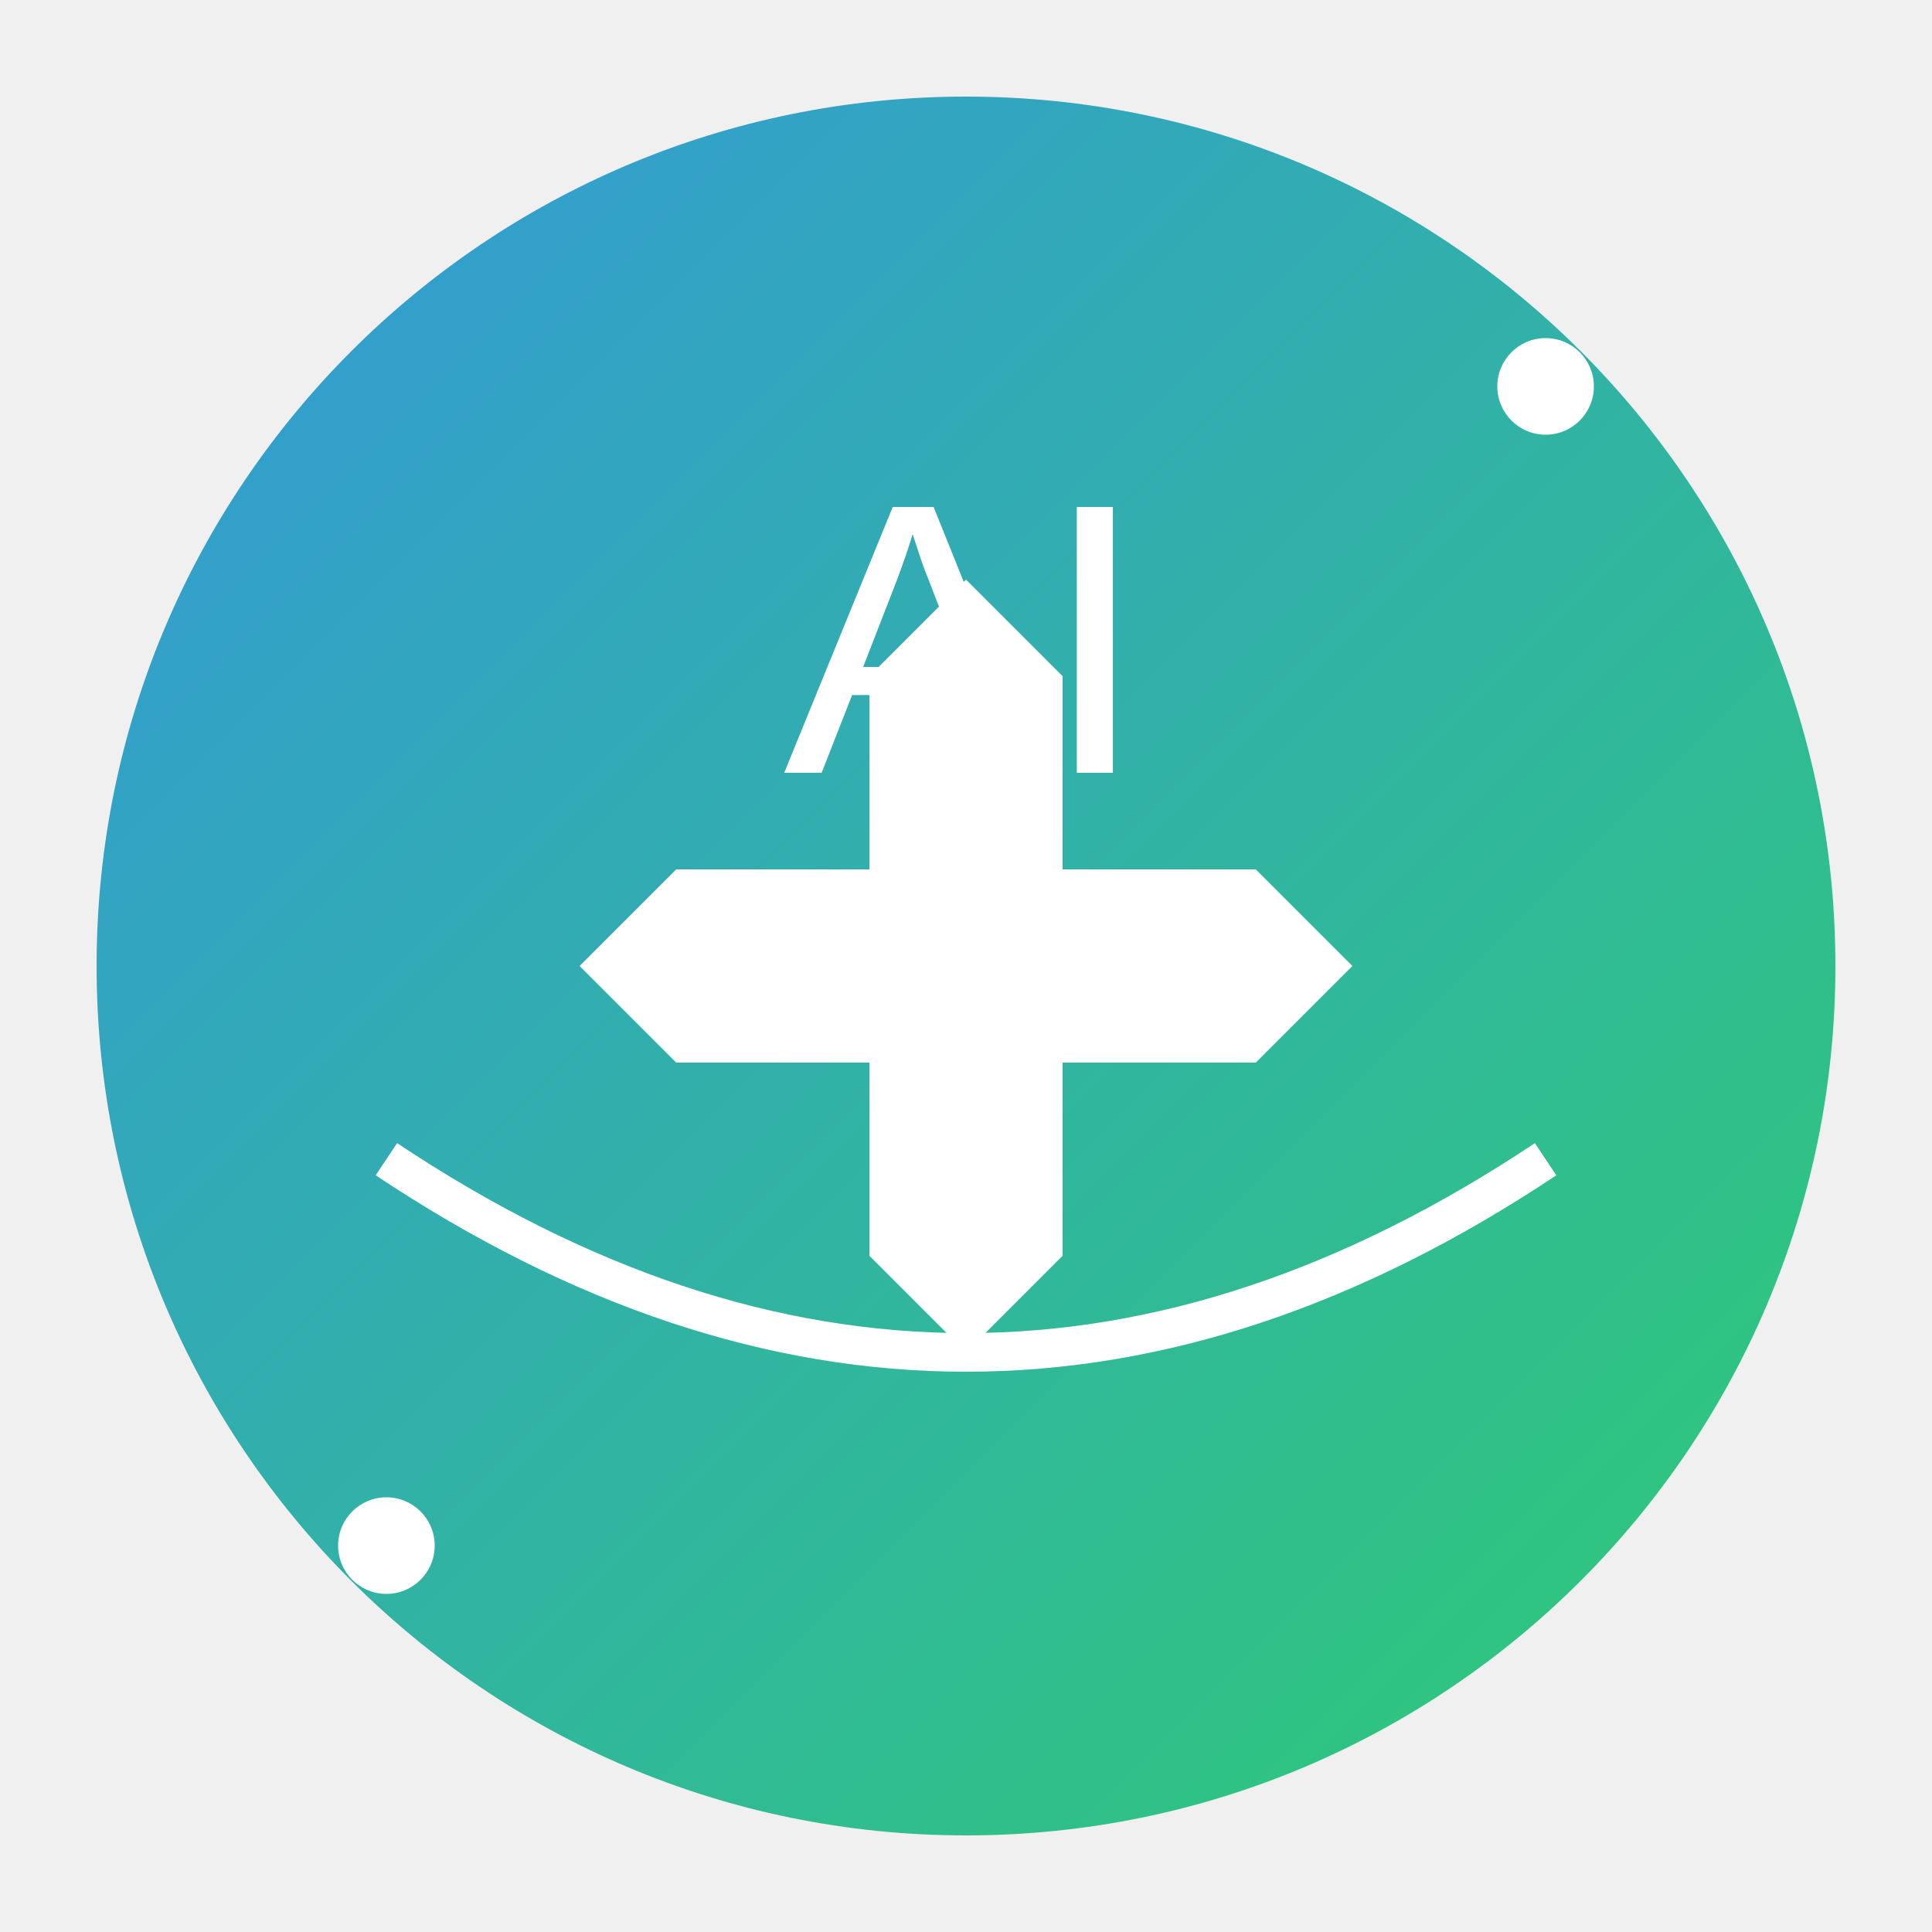
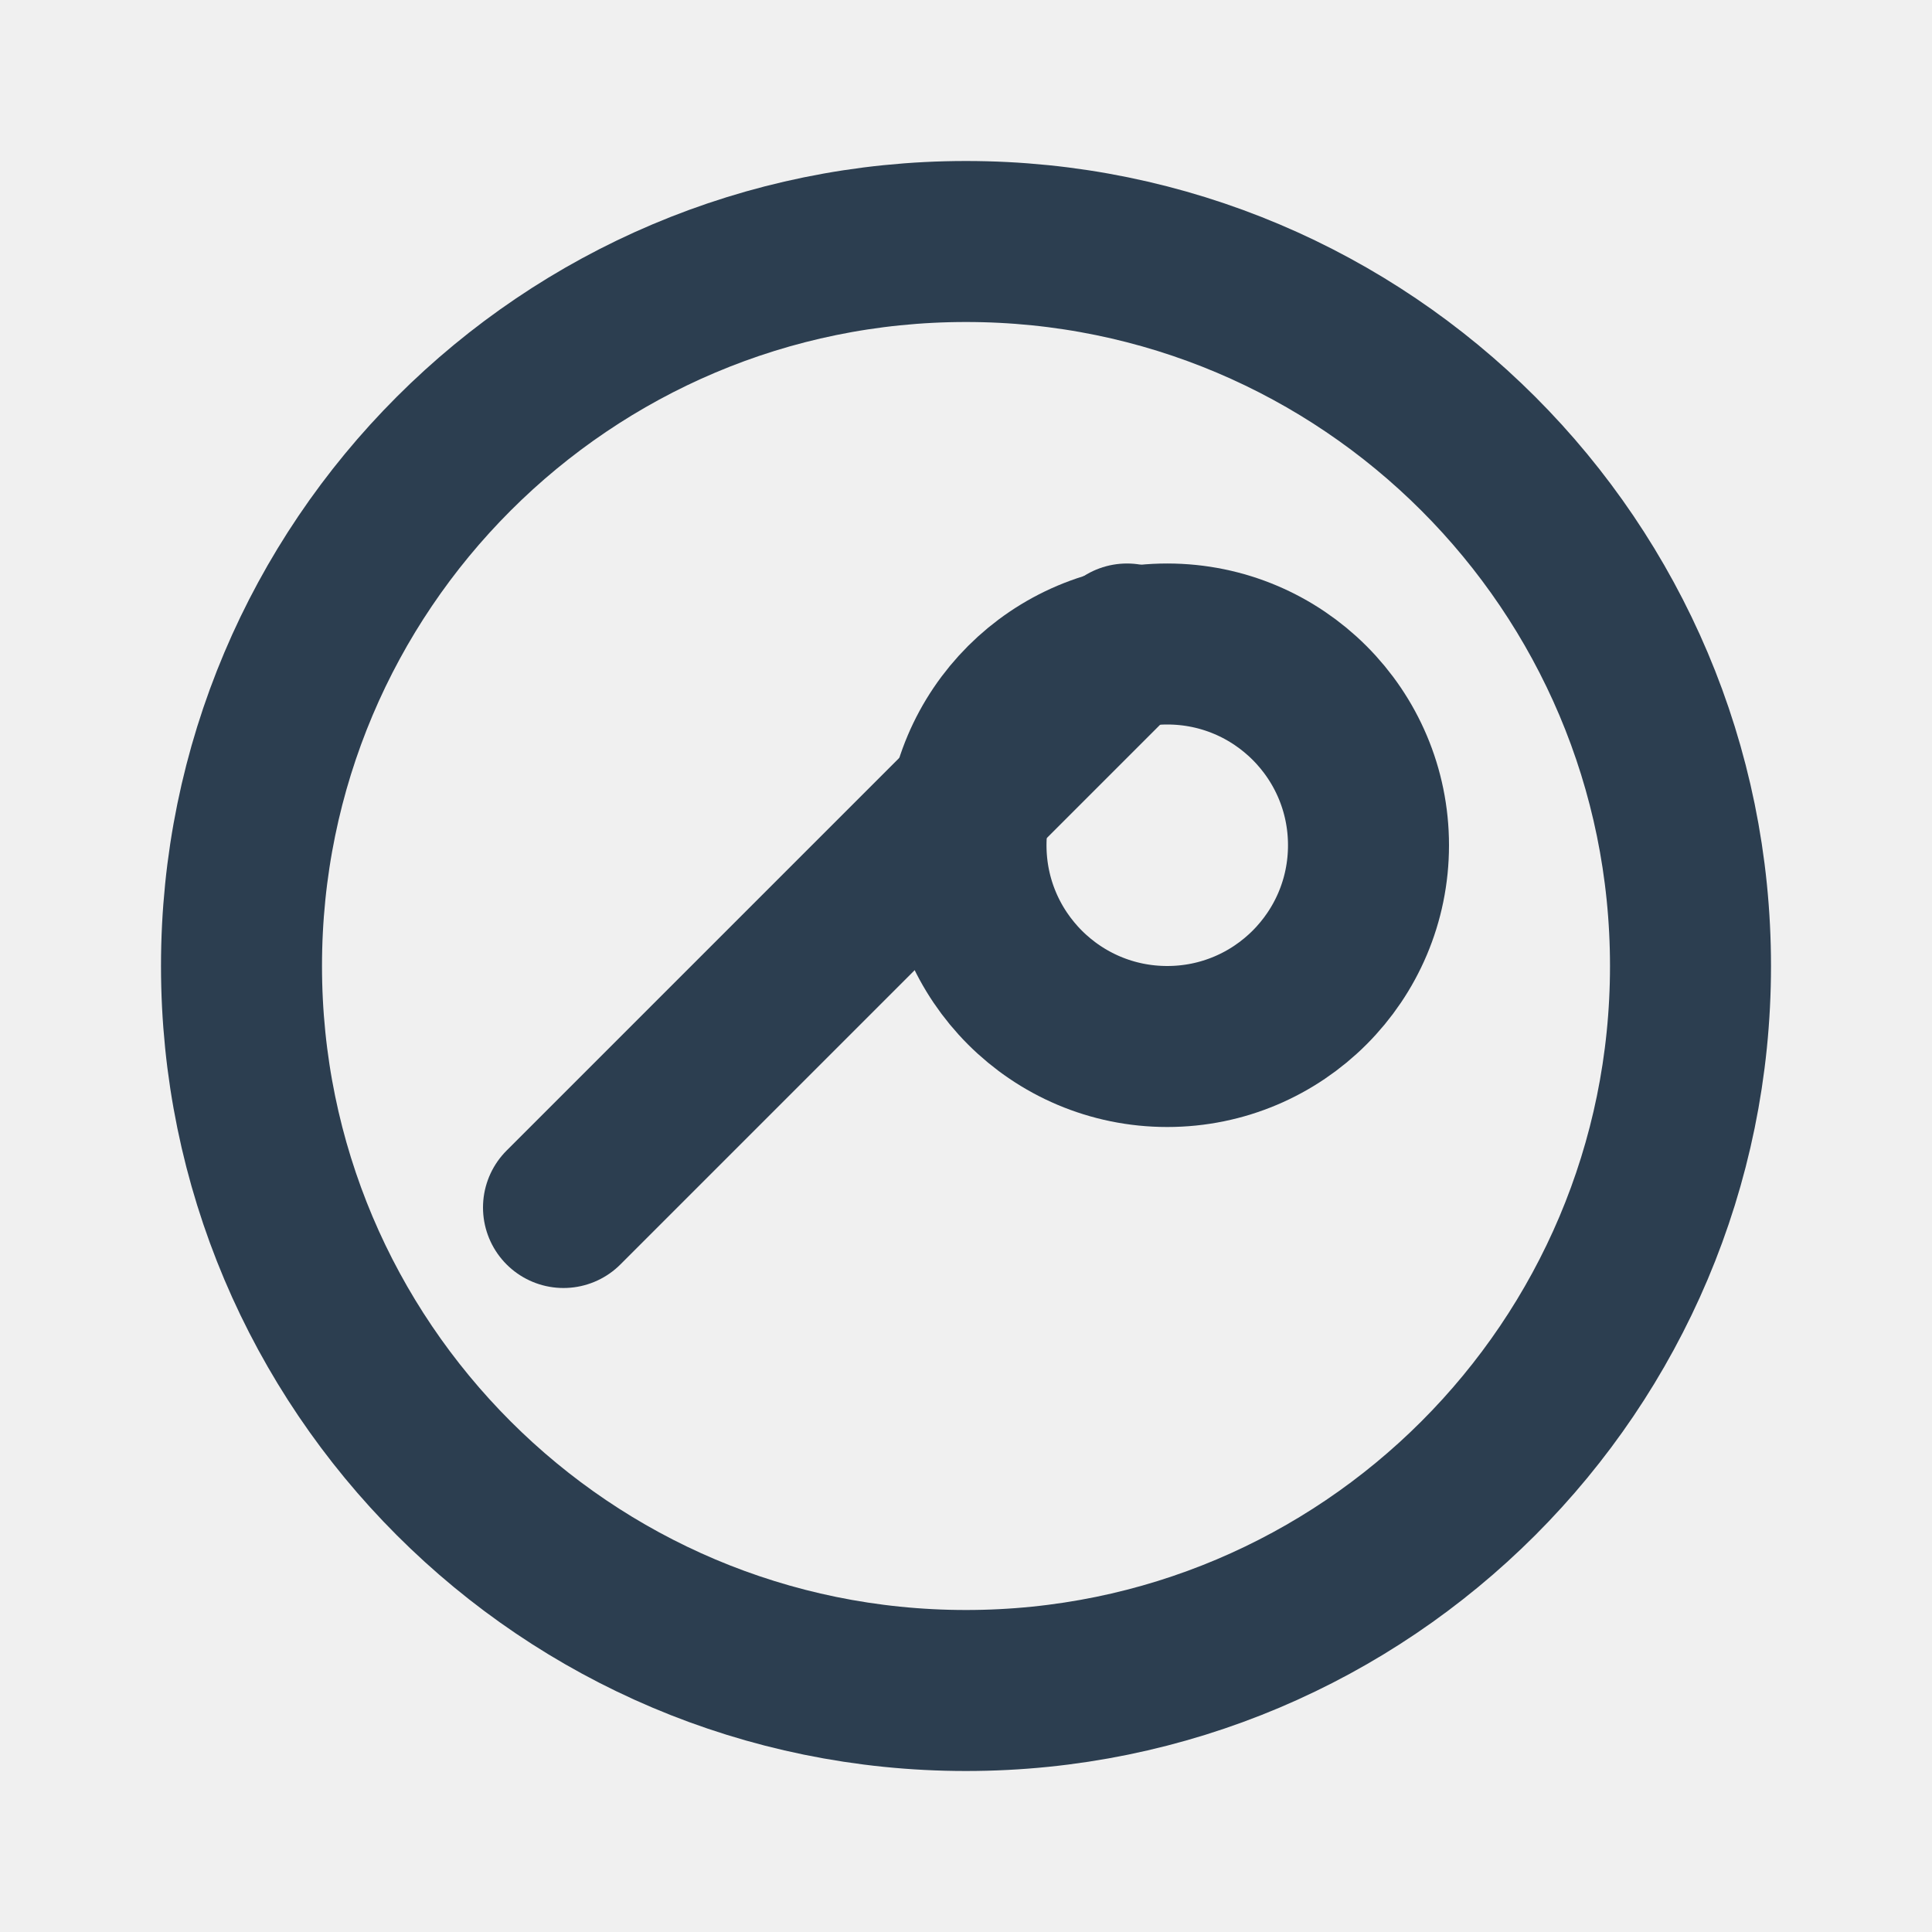
- <svg xmlns="http://www.w3.org/2000/svg" width="200" height="200" viewBox="0 0 200 200">
-   <defs>
-     <linearGradient id="grad1" x1="0%" y1="0%" x2="100%" y2="100%">
-       <stop offset="0%" style="stop-color:#3498db;stop-opacity:1" />
-       <stop offset="100%" style="stop-color:#2ecc71;stop-opacity:1" />
-     </linearGradient>
-   </defs>
-   <circle cx="100" cy="100" r="90" fill="url(#grad1)">
-     <animate attributeName="r" values="90;85;90" dur="3s" repeatCount="indefinite" />
-   </circle>
-   <text x="100" y="80" font-family="Arial" font-size="40" fill="#fff" text-anchor="middle">AI</text>
-   <path d="M40,120 Q100,160 160,120" stroke="#fff" stroke-width="4" fill="none">
-     <animate attributeName="d" values="M40,120 Q100,160 160,120;M40,130 Q100,90 160,130;M40,120 Q100,160 160,120" dur="5s" repeatCount="indefinite" />
-   </path>
-   <g transform="translate(100,100)">
-     <path d="M0,-40 L10,-30 L10,-10 L30,-10 L40,0 L30,10 L10,10 L10,30 L0,40 L-10,30 L-10,10 L-30,10 L-40,0 L-30,-10 L-10,-10 L-10,-30 Z" fill="#fff">
-       <animateTransform attributeName="transform" type="rotate" from="0" to="360" dur="10s" repeatCount="indefinite" />
-     </path>
-   </g>
-   <circle cx="160" cy="40" r="5" fill="#fff">
-     <animate attributeName="opacity" values="1;0;1" dur="2s" repeatCount="indefinite" />
-   </circle>
-   <circle cx="40" cy="160" r="5" fill="#fff">
-     <animate attributeName="opacity" values="1;0;1" dur="2s" repeatCount="indefinite" begin="1s" />
-   </circle>
+ <svg xmlns="http://www.w3.org/2000/svg" width="24" height="24" viewBox="0 0 24 24" fill="none">
+   <circle cx="12" cy="12" r="9" stroke="#2c3e50" stroke-width="2" stroke-linecap="round" stroke-linejoin="round" fill="none" />
+   <path d="M14.5 8a2.5 2.5 0 1 0 0 5 2.5 2.5 0 0 0 0-5z" stroke="#2c3e50" stroke-width="2" stroke-linecap="round" stroke-linejoin="round" />
+   <path d="M7 15l3.5-3.5M10.5 11.5L14 8" stroke="#2c3e50" stroke-width="2" stroke-linecap="round" stroke-linejoin="round" />
</svg>
